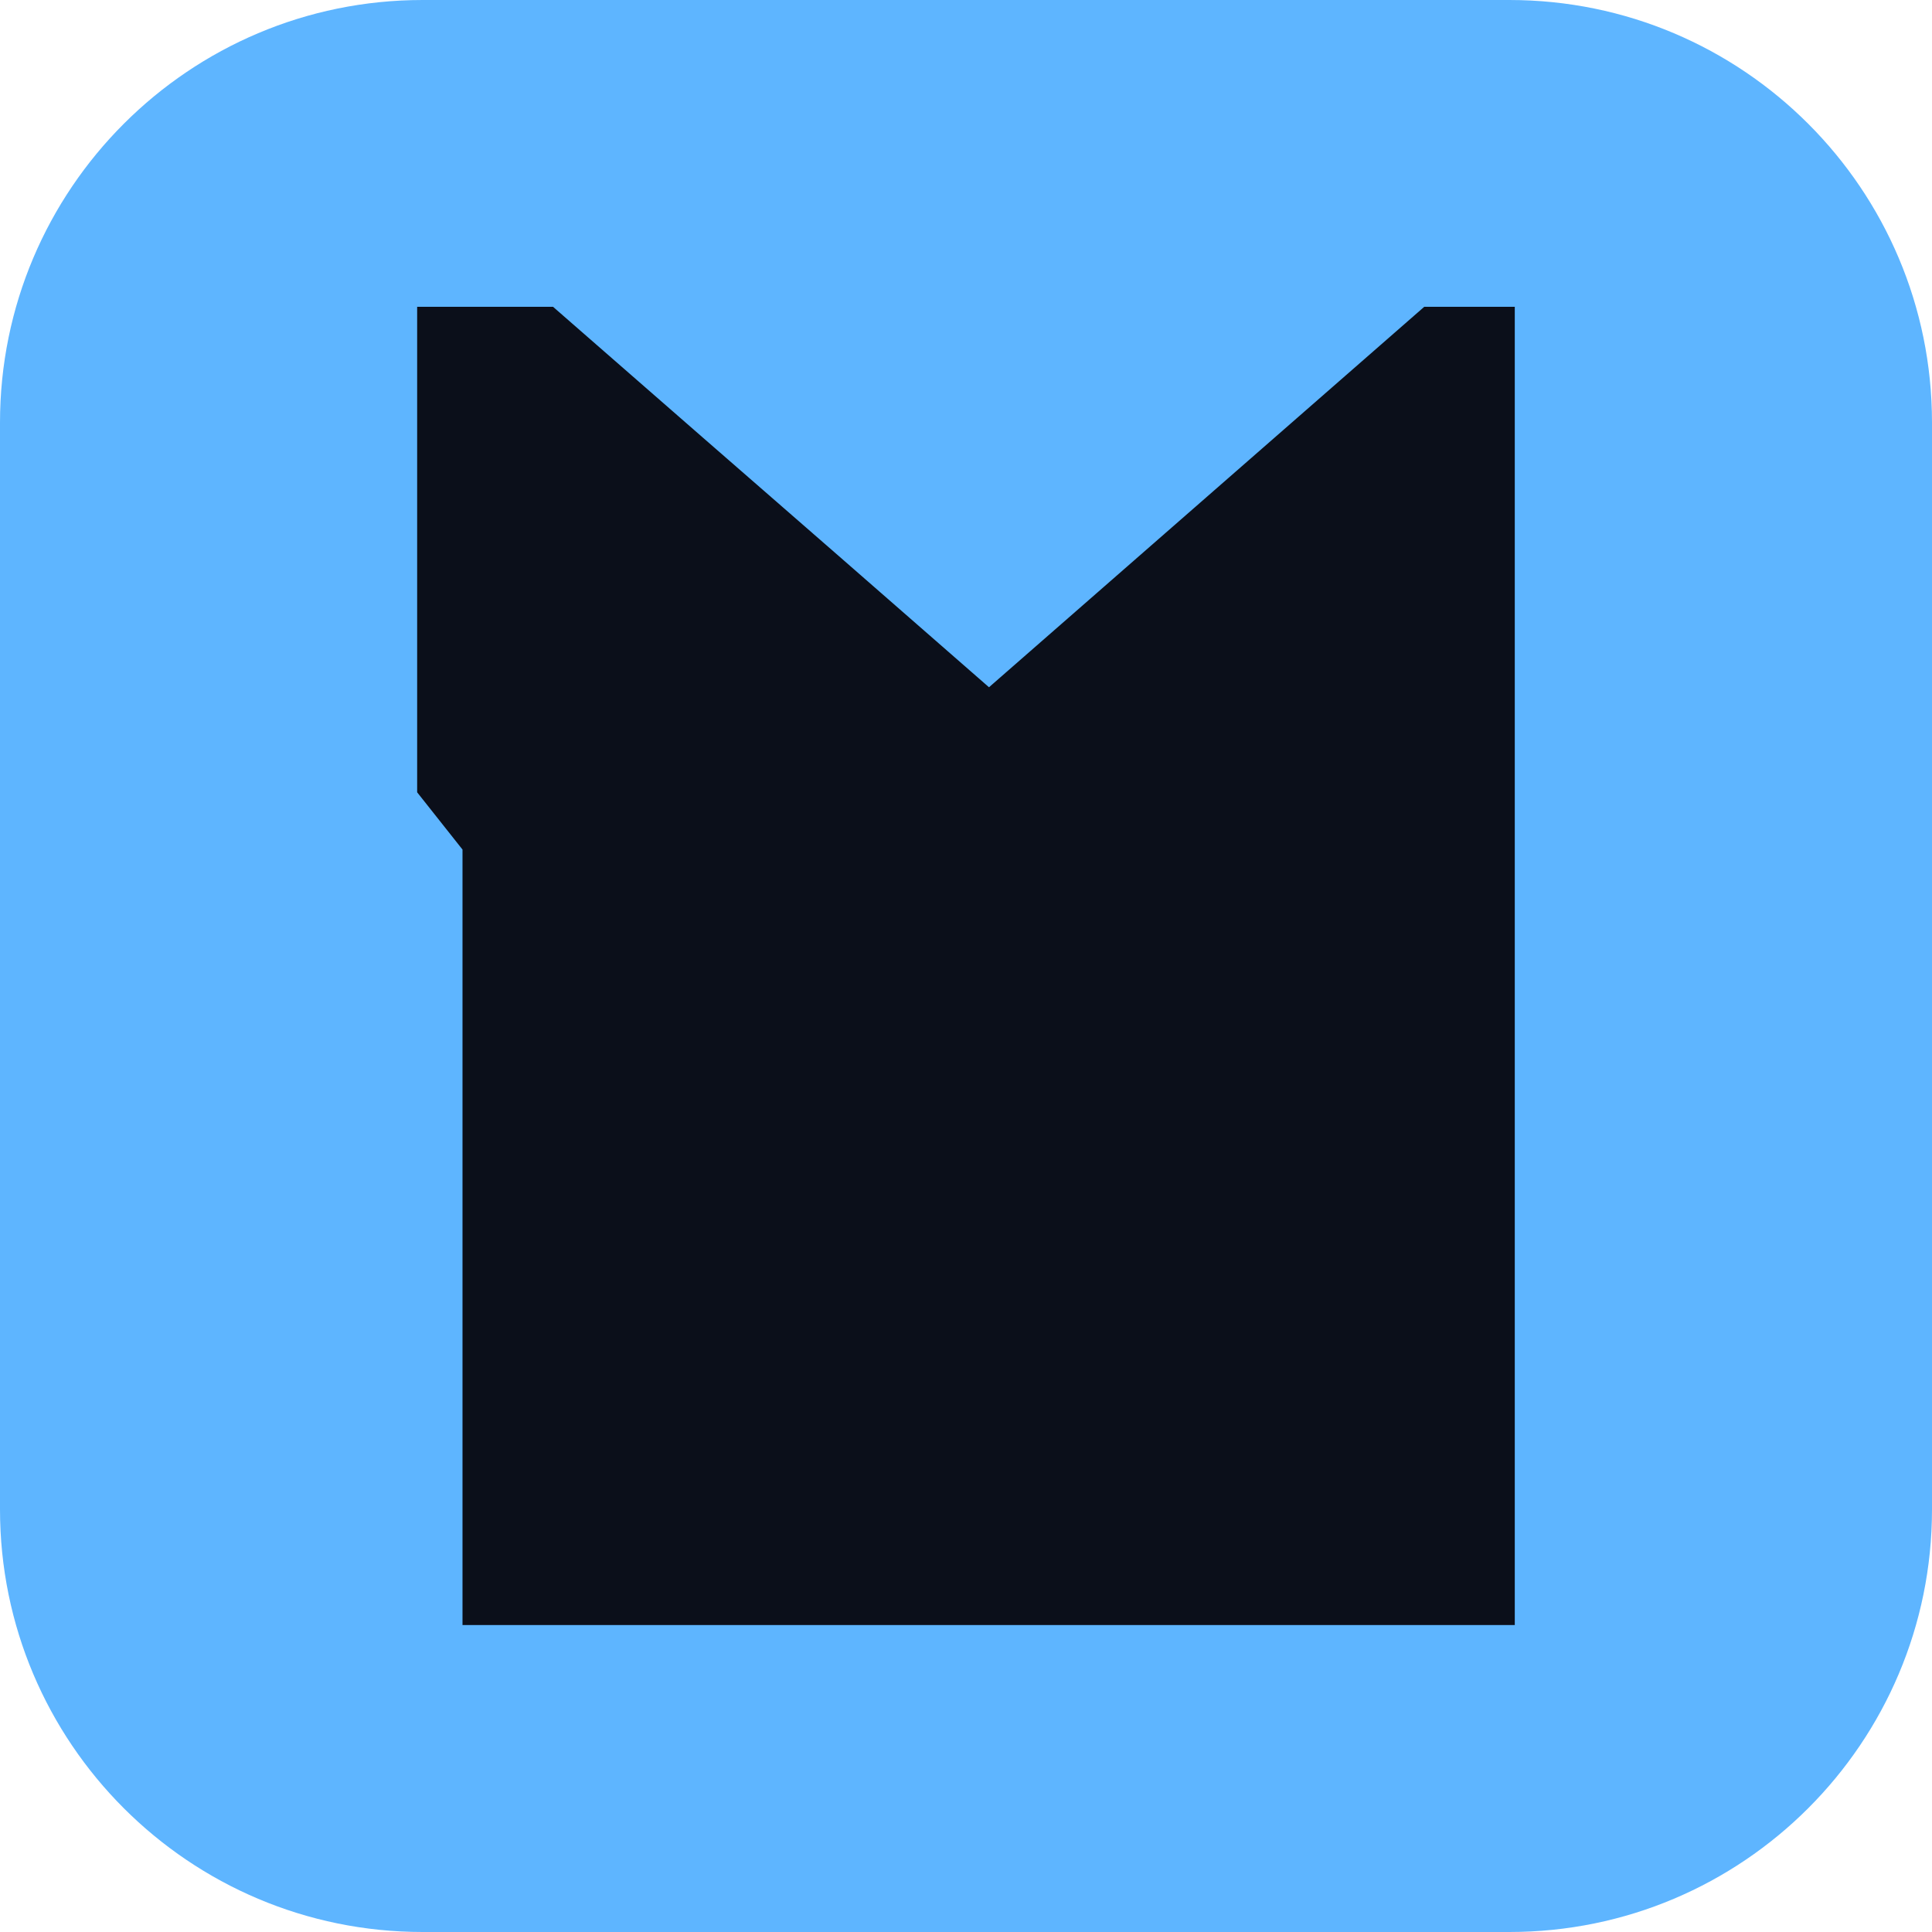
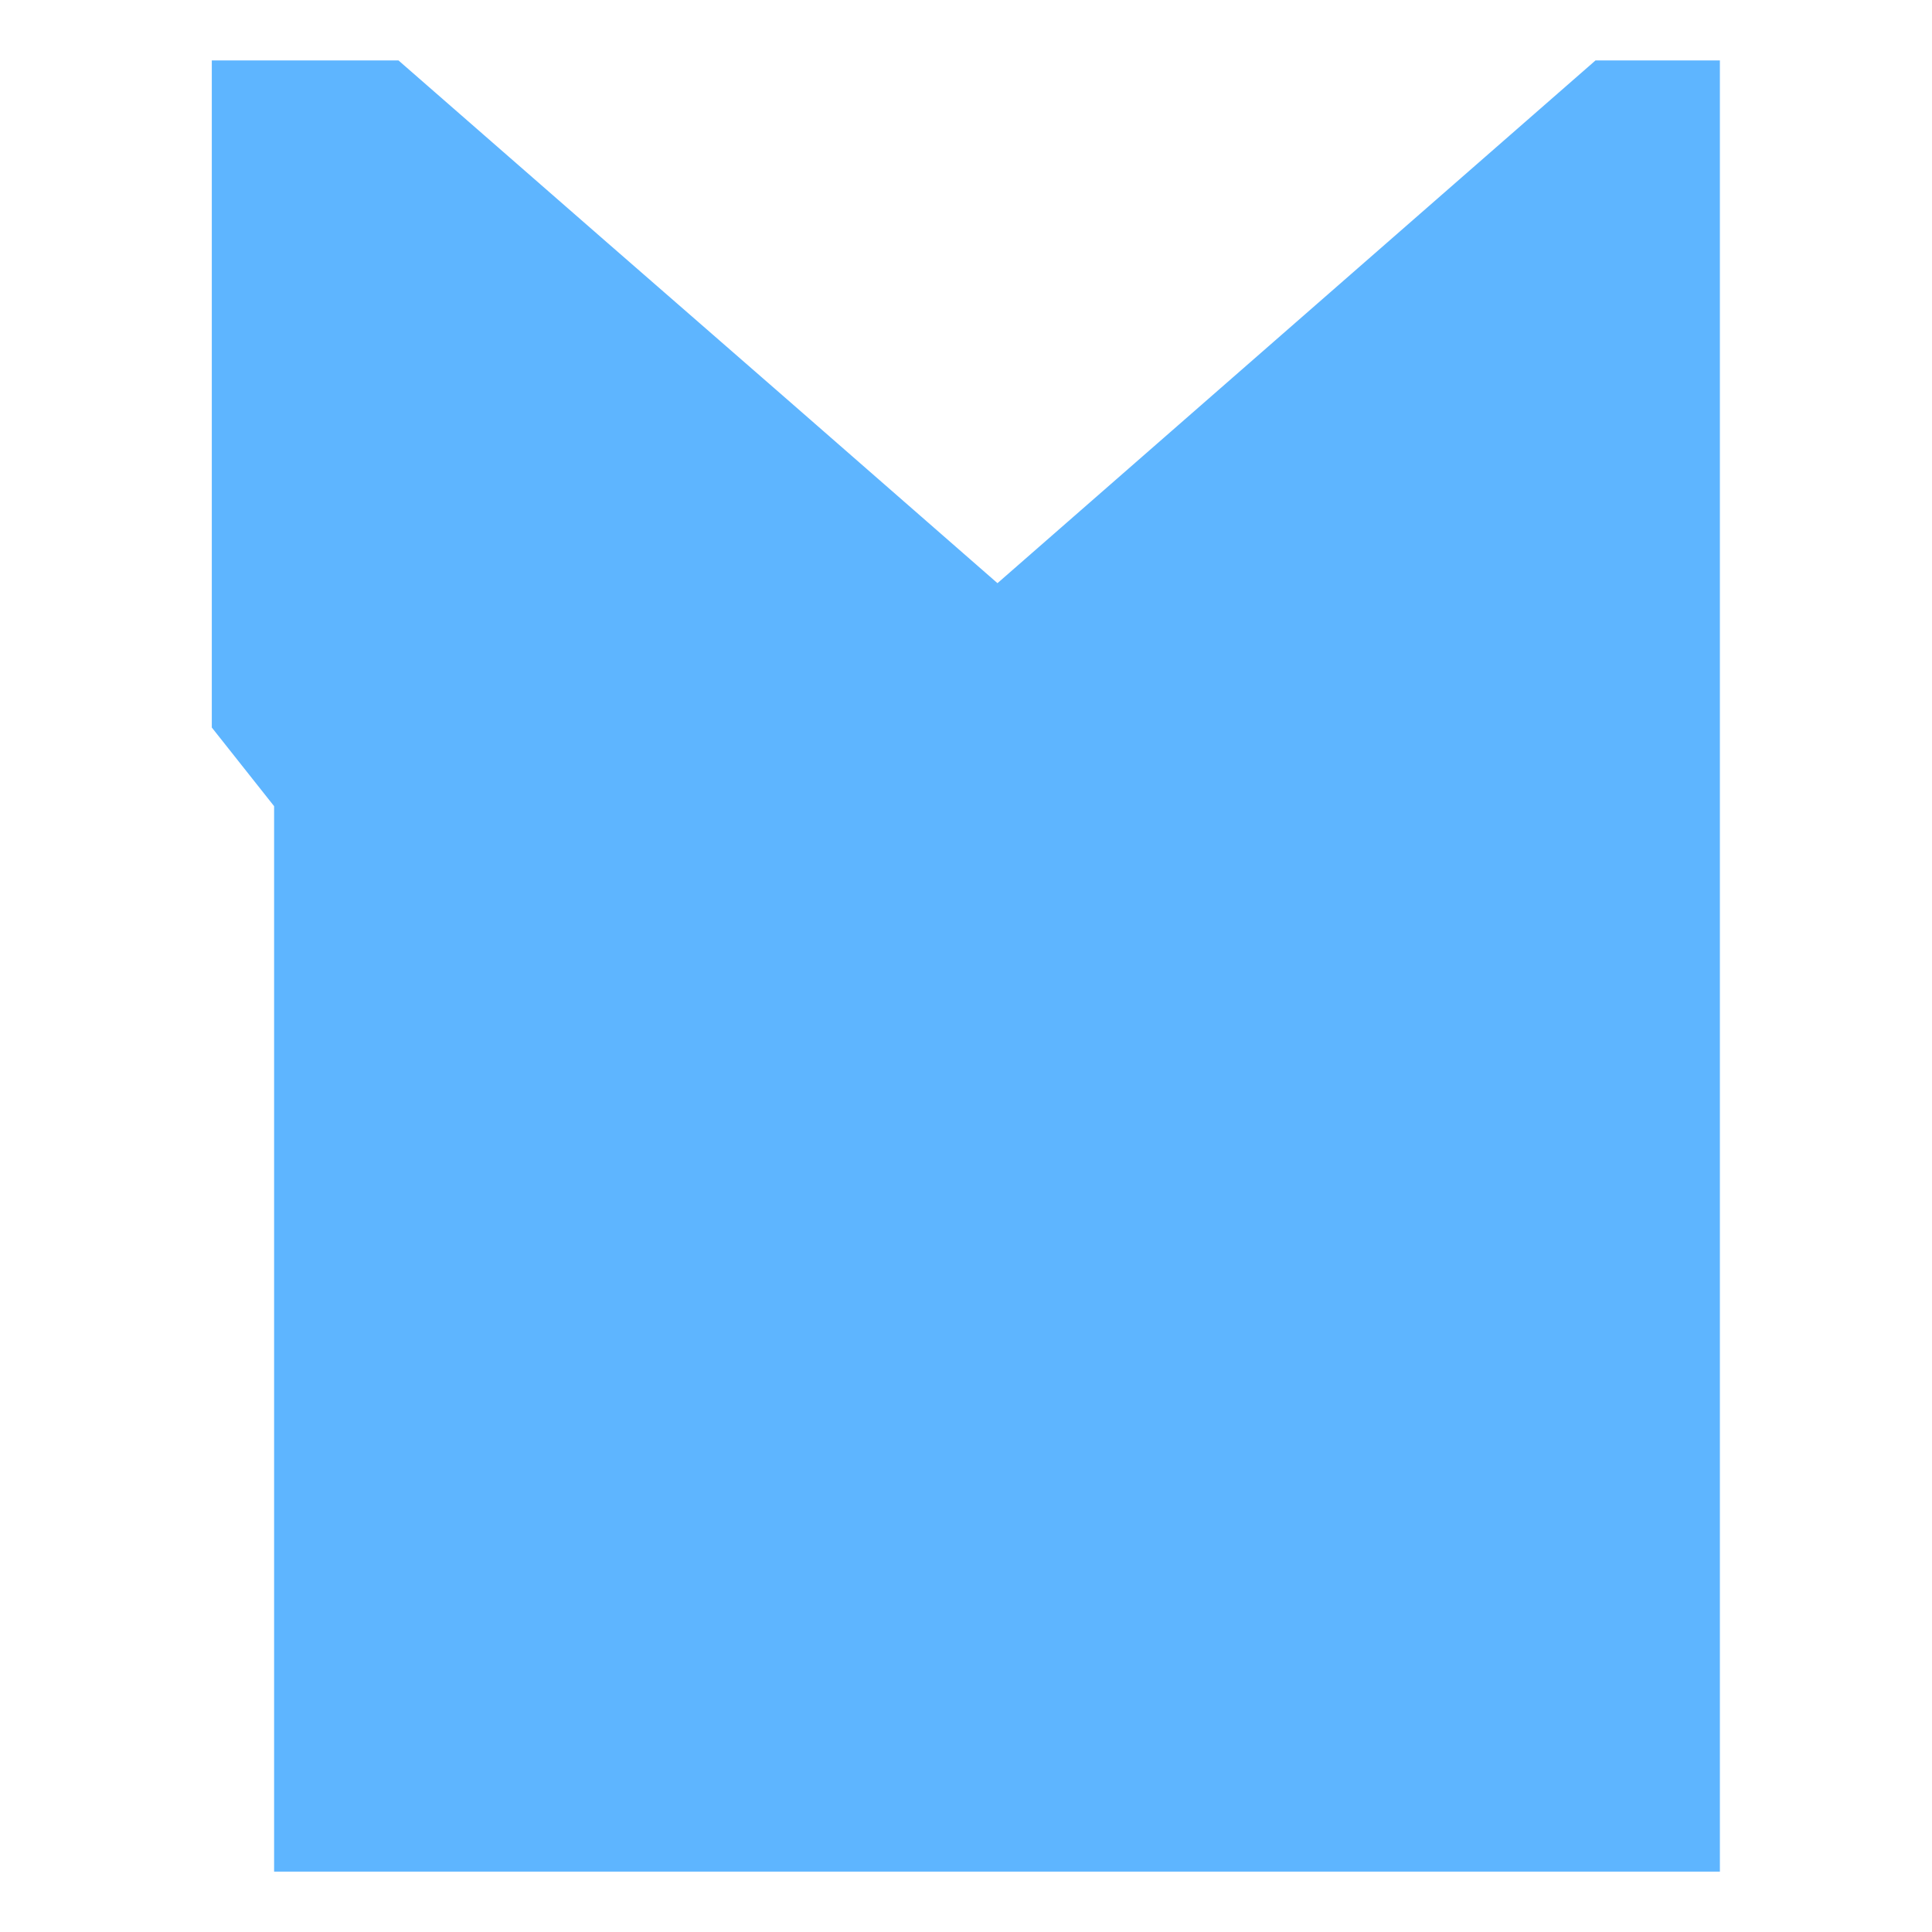
<svg xmlns="http://www.w3.org/2000/svg" viewBox="0 0 64 64">
-   <rect width="64" height="64" rx="14" fill="#5eb5ff" />
-   <path fill="#0b0f1a" transform="translate(11.58 53.86) scale(0.58)" d="M3.86-47.61L6.45-44.34L6.45-0.05L66.55-0.05L66.55-75.34L61.38-75.34L36.52-53.61C19.92-68.12 28.22-60.84 11.62-75.34L3.86-75.34Z" />
+   <path fill="#5eb5ff" transform="translate(3.94 62.04) scale(0.7969)" d="M3.86-47.61L6.45-44.34L6.45-0.05L66.55-0.05L66.55-75.34L61.38-75.34L36.52-53.61C19.92-68.12 28.22-60.84 11.62-75.34L3.86-75.34Z" />
</svg>
